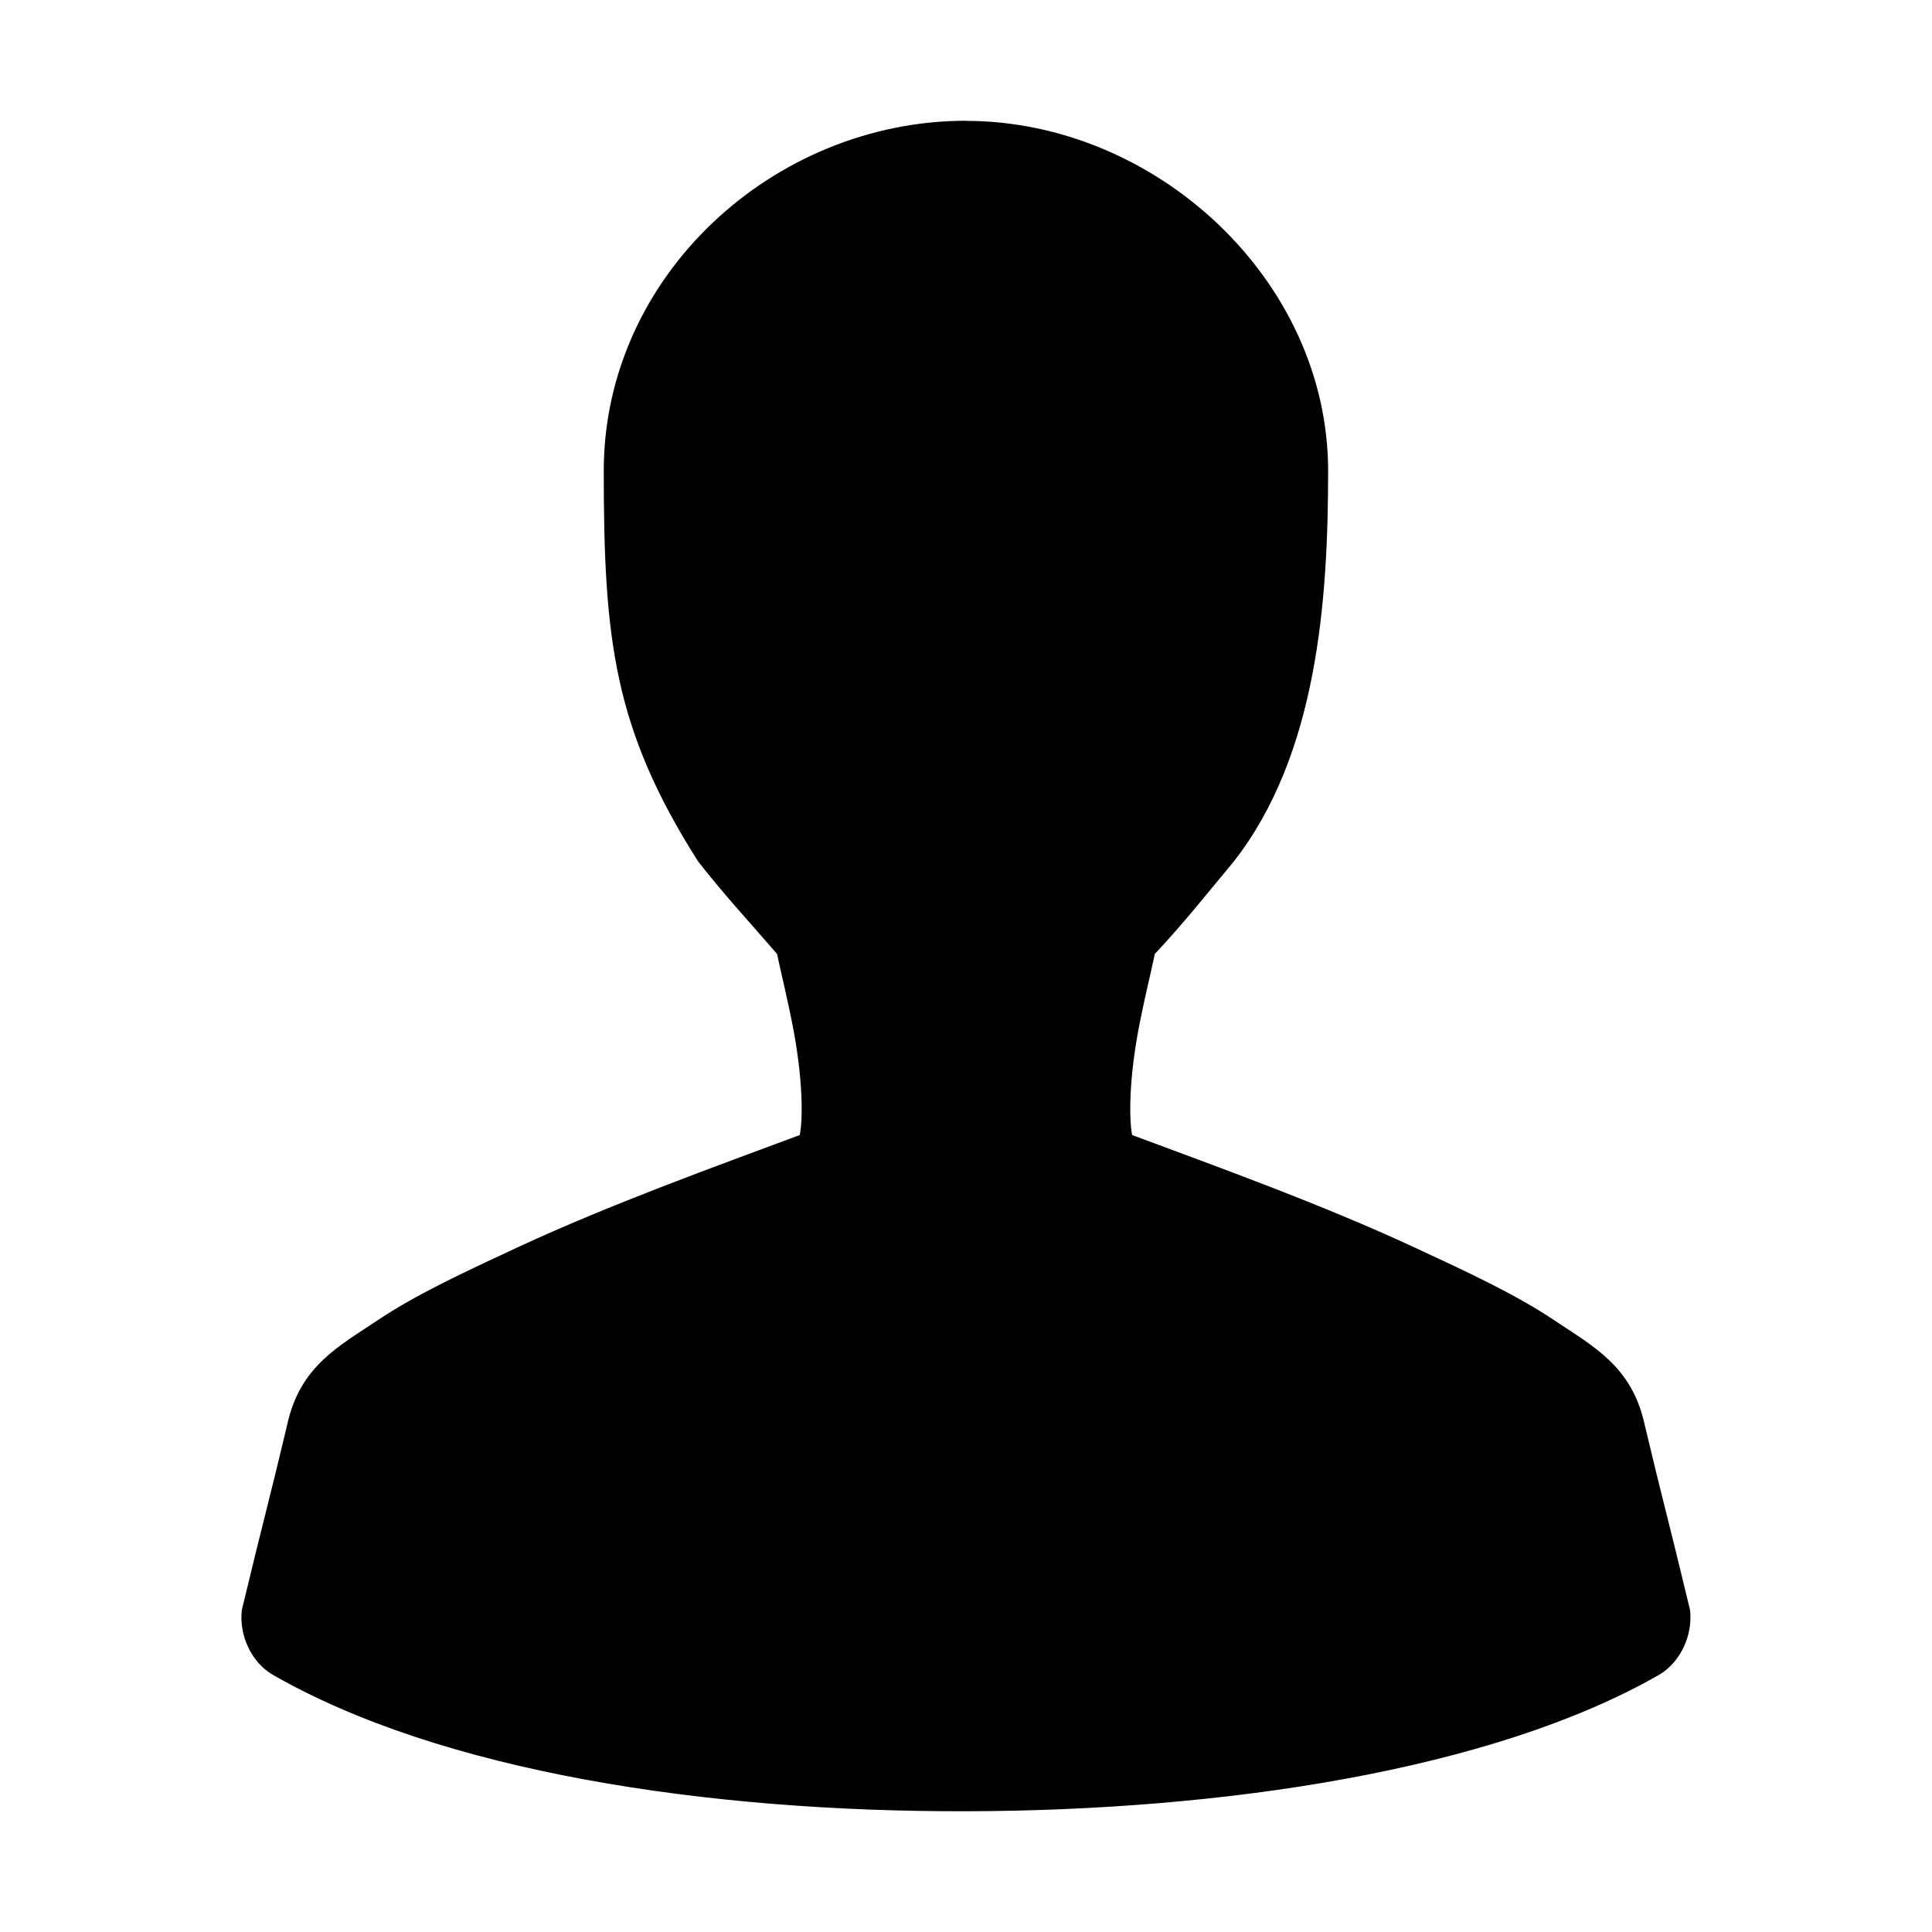
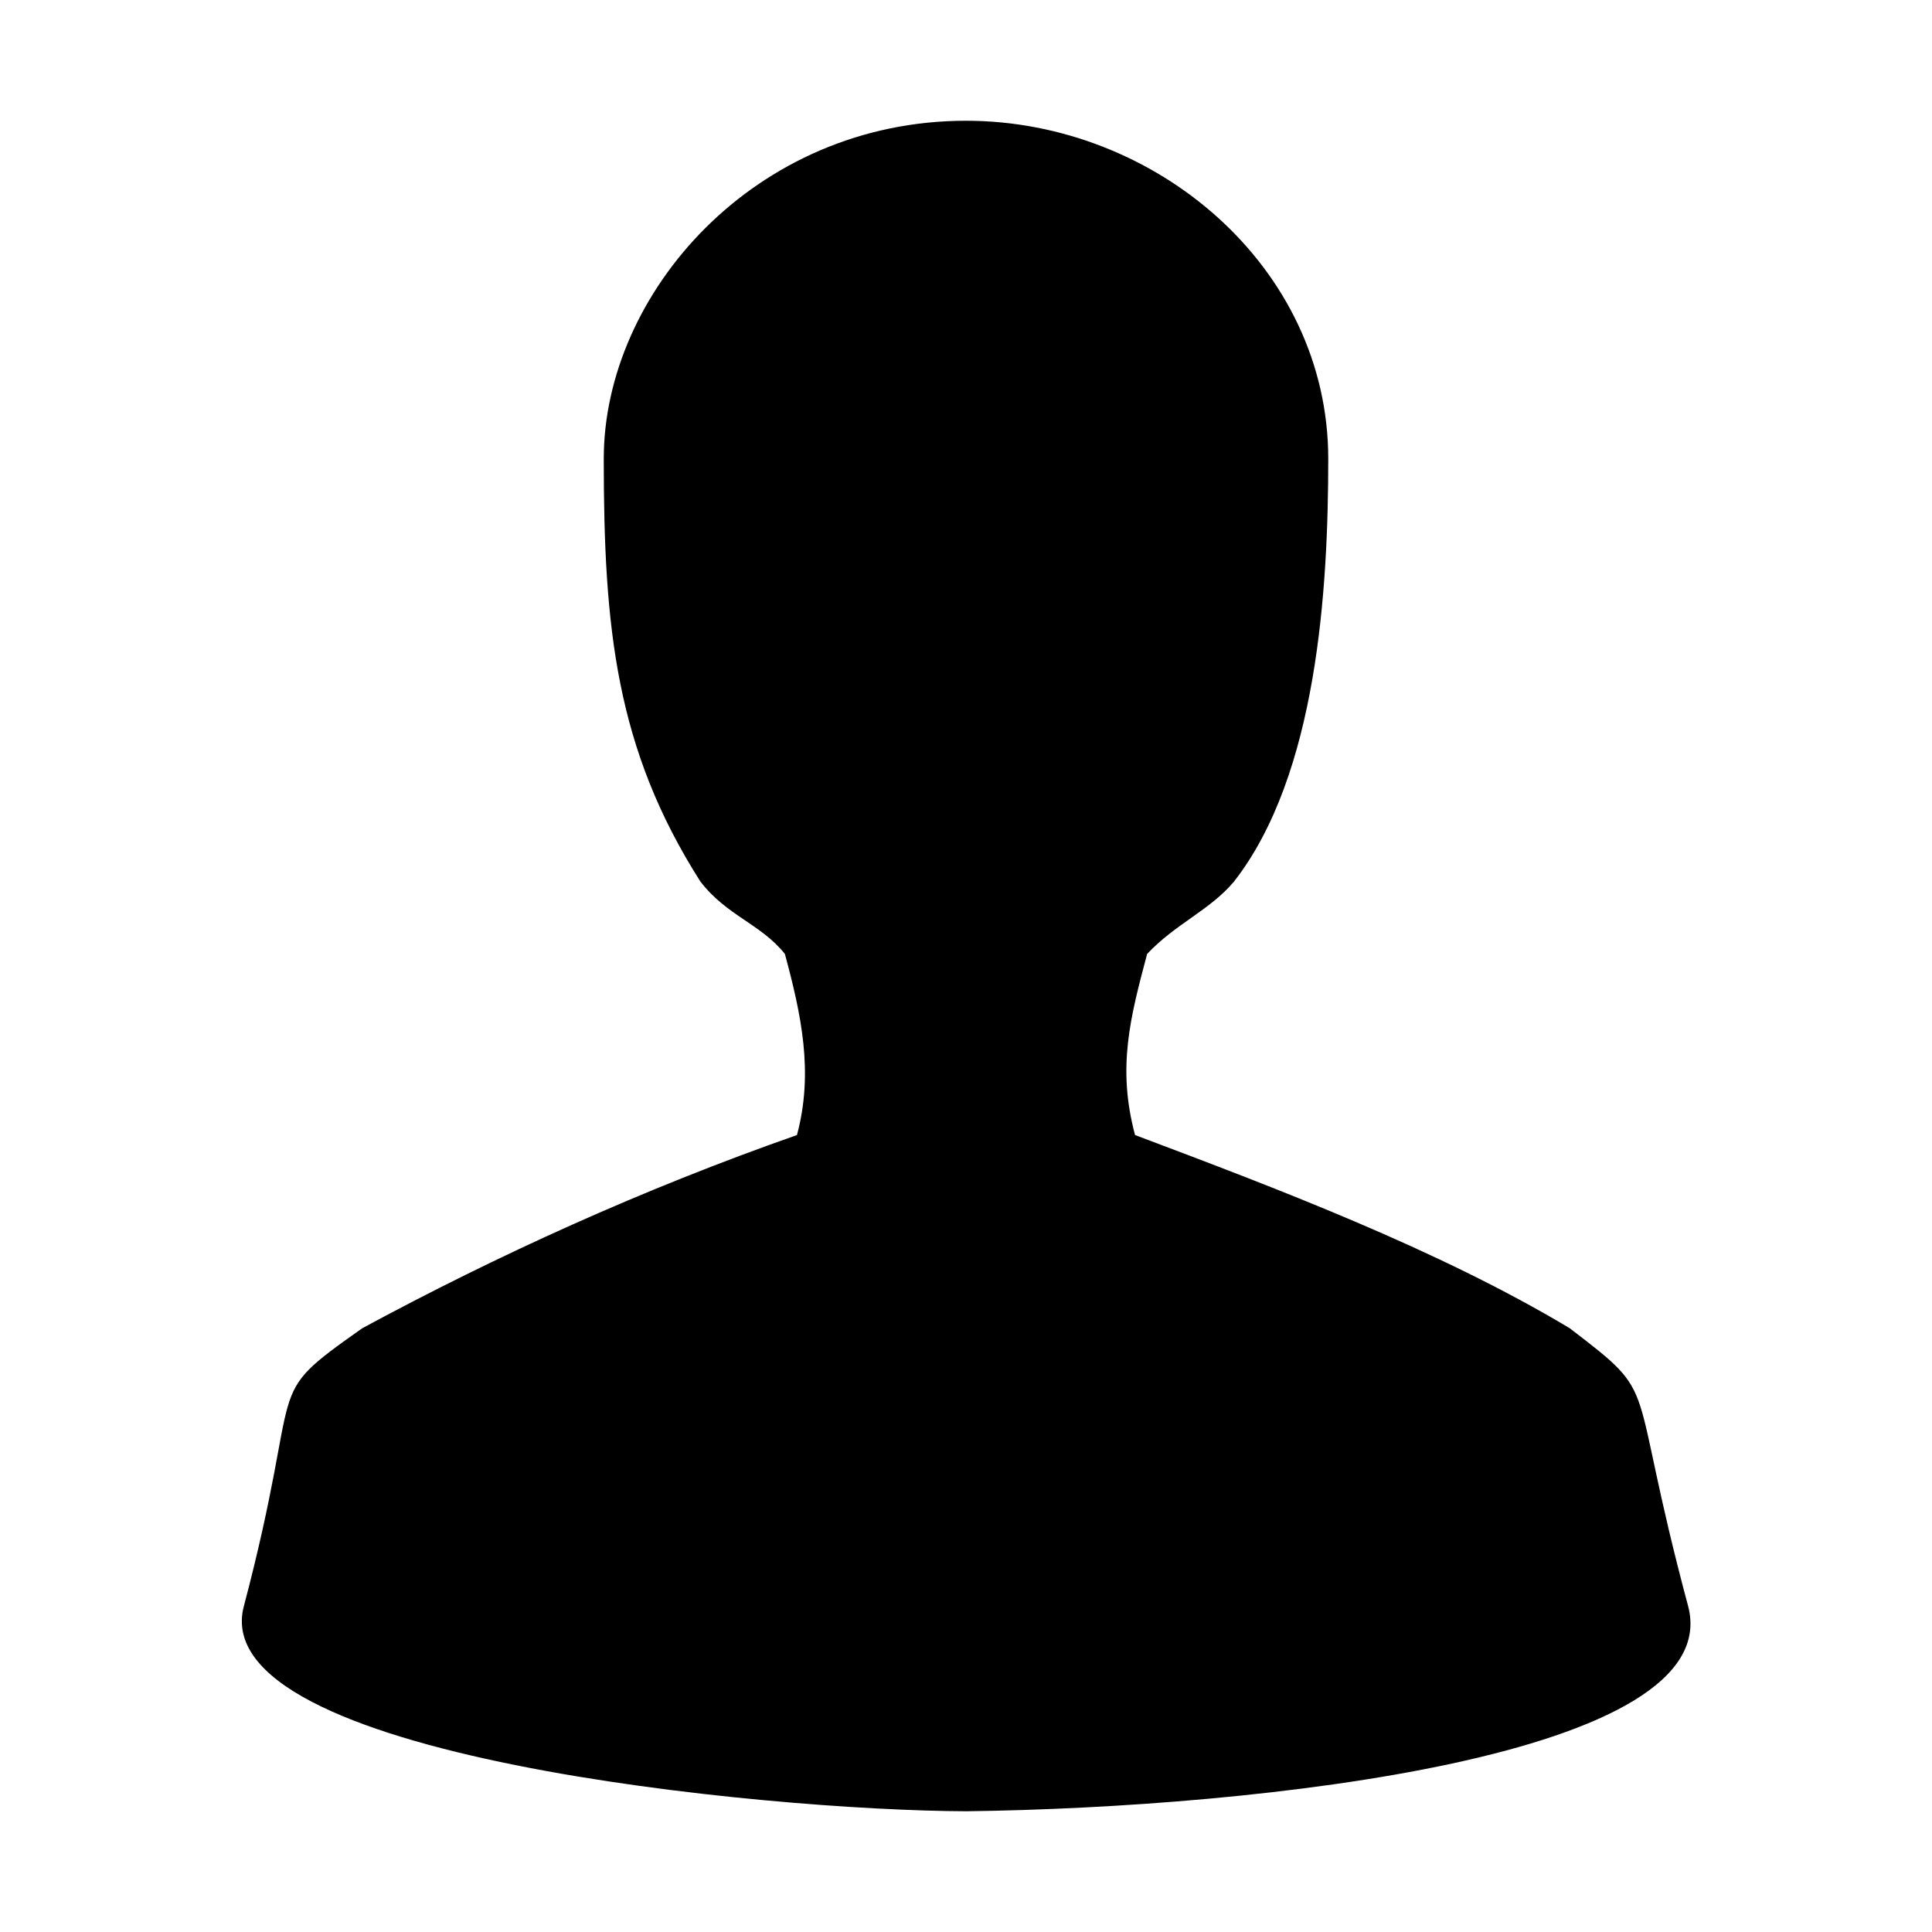
- <svg xmlns="http://www.w3.org/2000/svg" version="1.1" viewbox="0 0 16 16" width="16" height="16">
-   <path d="m8 1c-1.59 0-3 1.282-3 2.9 0 1.394 0.082 2.132 0.78 3.232 0.223 0.286 0.44 0.518 0.655 0.768 0.04 0.186 0.089 0.386 0.124 0.566 0.096 0.478 0.089 0.818 0.064 0.934-0.697 0.26-1.564 0.571-2.341 0.932-0.436 0.203-0.832 0.386-1.155 0.602-0.323 0.217-0.644 0.38-0.749 0.867-0.15 0.633-0.188 0.752-0.375 1.531-0.025 0.21 0.078 0.431 0.251 0.535 1.403 0.807 3.599 1.138 5.746 1.133 2.116-0.004 4.362-0.337 5.745-1.133 0.172-0.104 0.276-0.325 0.251-0.535-0.187-0.779-0.225-0.898-0.375-1.531-0.105-0.487-0.426-0.65-0.749-0.867-0.323-0.216-0.718-0.399-1.155-0.602-0.777-0.361-1.644-0.672-2.341-0.932-0.024-0.116-0.032-0.456 0.064-0.934 0.035-0.18 0.084-0.38 0.124-0.566 0.235-0.249 0.457-0.53 0.655-0.767 0.69-0.884 0.78-2.157 0.78-3.232 0-1.587-1.432-2.9-3-2.9z" />
+ <svg xmlns="http://www.w3.org/2000/svg" viewbox="0 0 16 16" width="16" version="1.1" height="16">
+   <path d="m5 3.8c0 1.4 0.1 2.4 0.8 3.5 0.22 0.286 0.5 0.35 0.7 0.6 0.135 0.5 0.24 0.98 0.1 1.5-1.276 0.447-2.49 1-3.6 1.6-0.85 0.6-0.47 0.365-0.98 2.3-0.336 1.252 4.335 1.695 5.982 1.7 2.428-0.03 6.308-0.457 5.978-1.7-0.519-1.936-0.21-1.71-0.98-2.3-1.09-0.654-2.45-1.167-3.6-1.6-0.15-0.56-0.04-0.973 0.1-1.5 0.235-0.25 0.522-0.363 0.72-0.6 0.69-0.885 0.78-2.425 0.78-3.5 0-1.59-1.432-2.8-3-2.8-1.75 0-3 1.43-3 2.8z" />
</svg>
